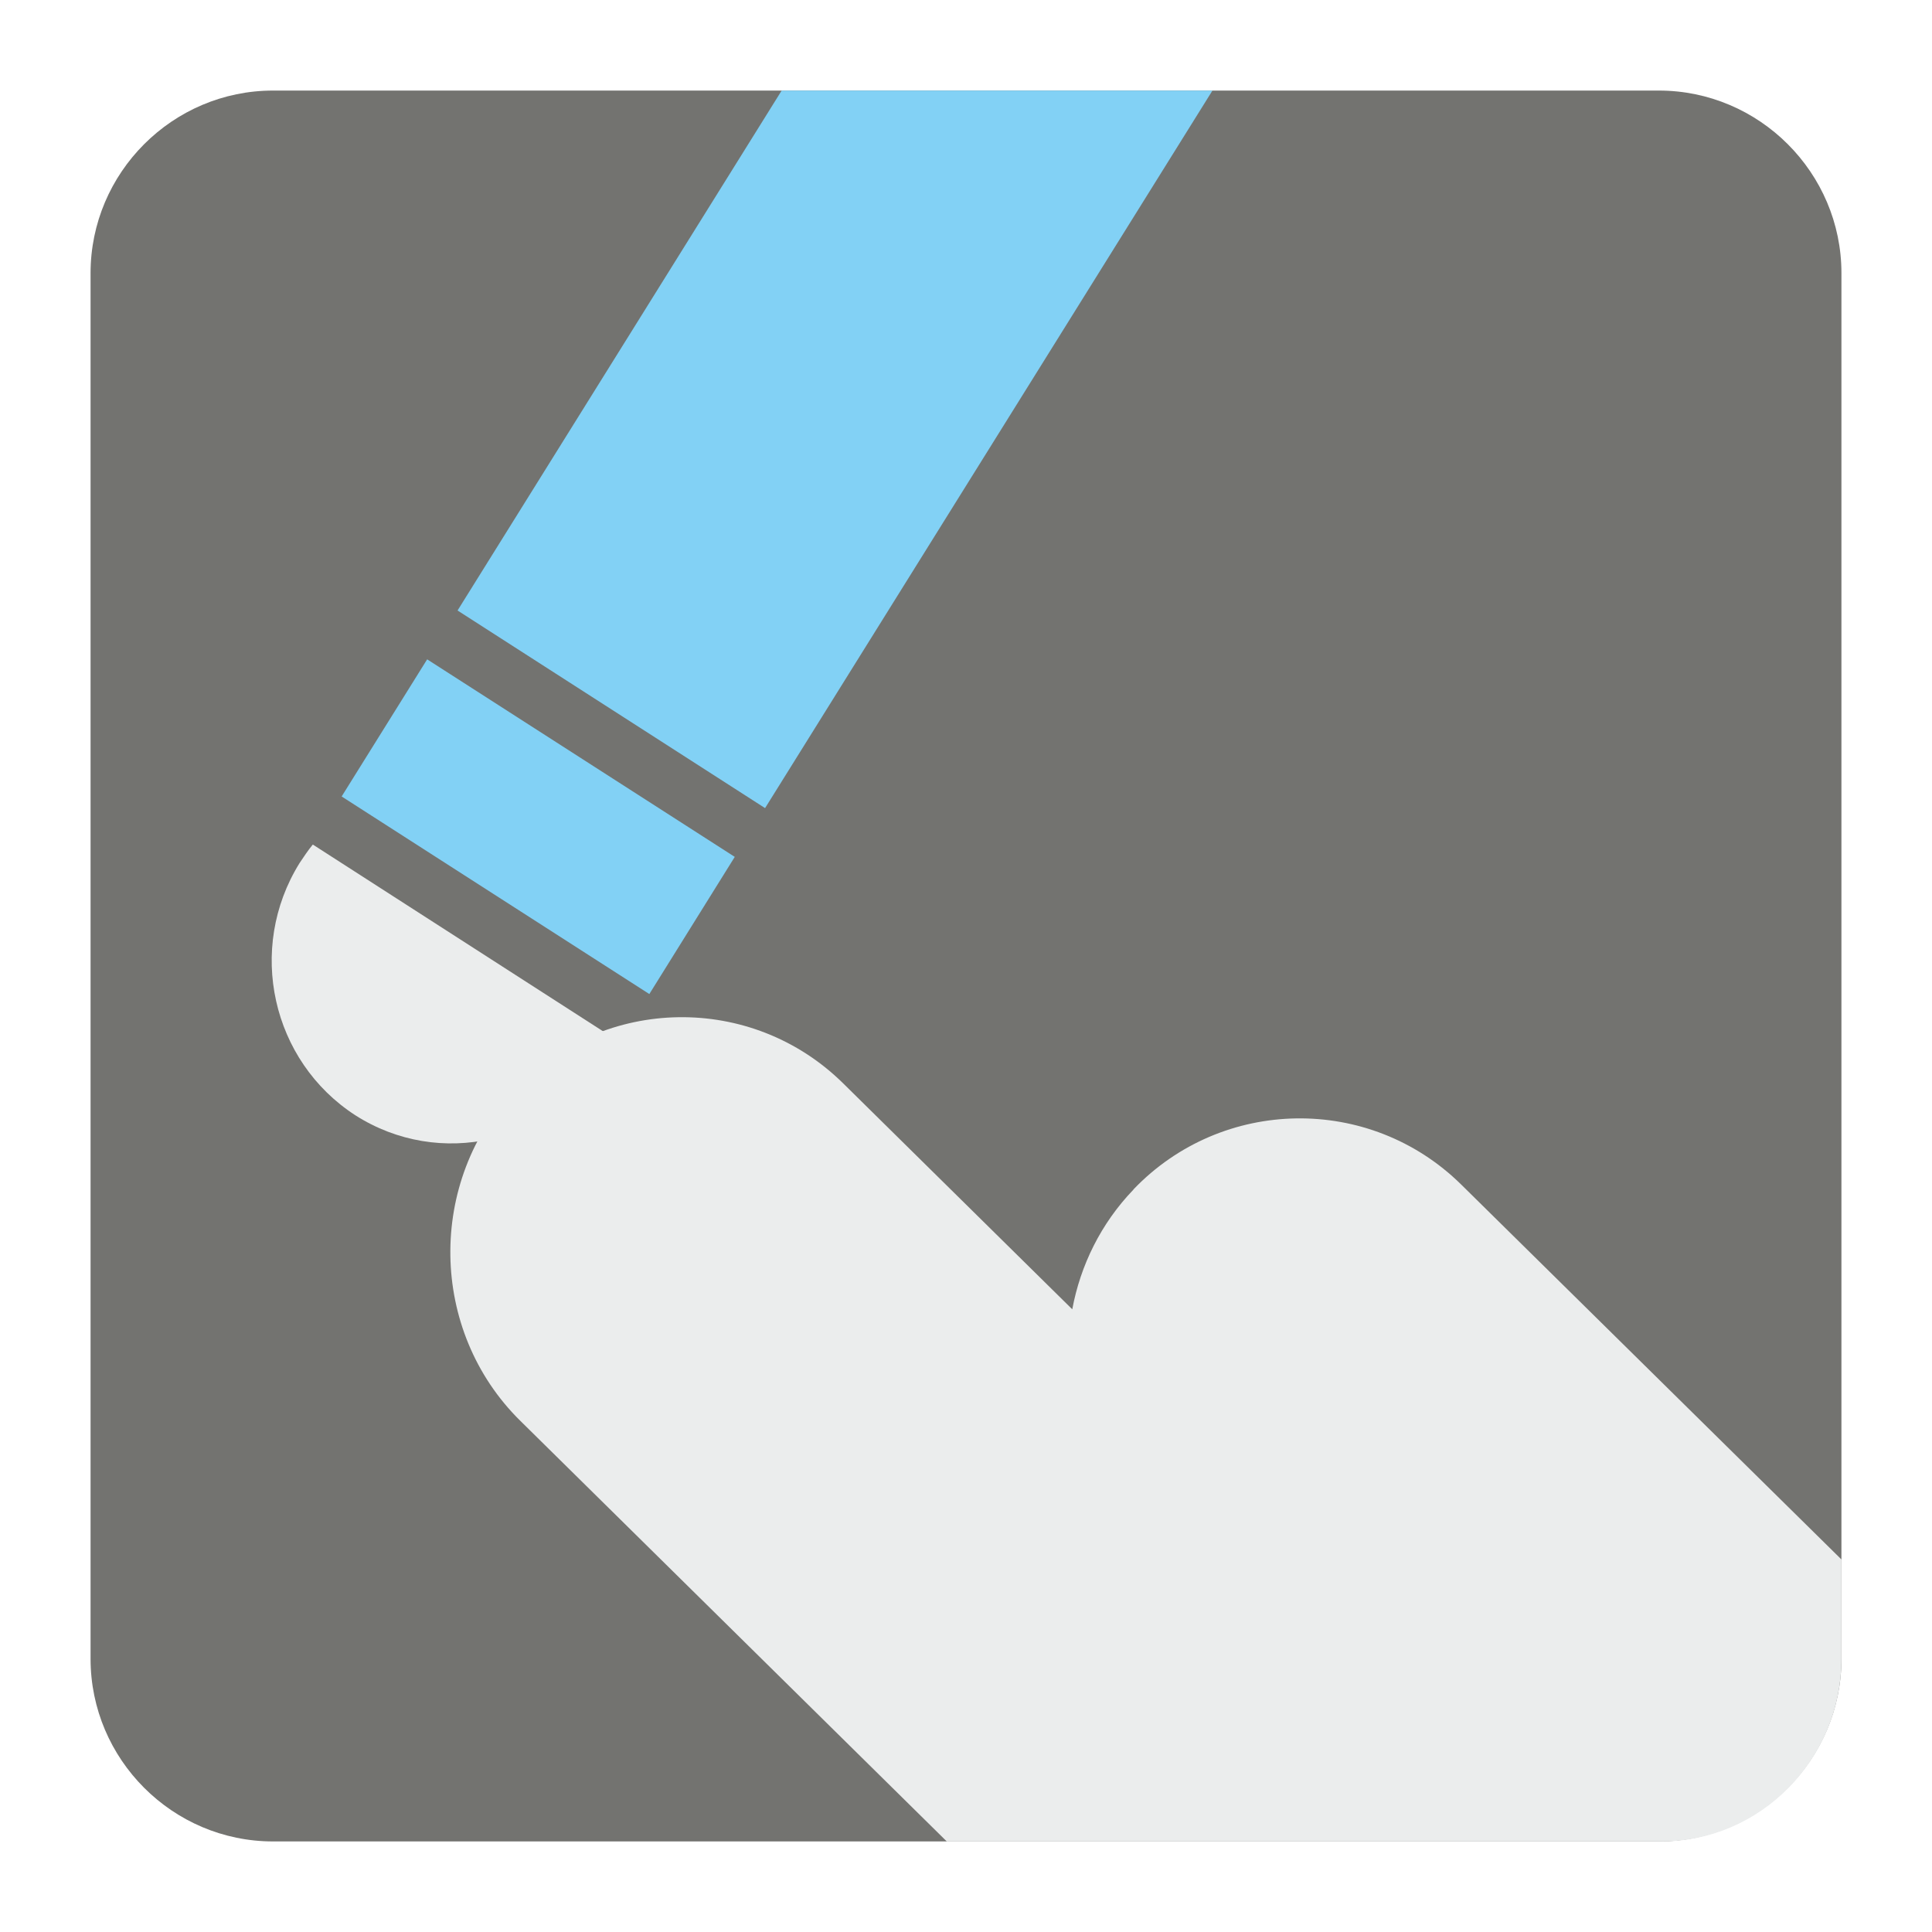
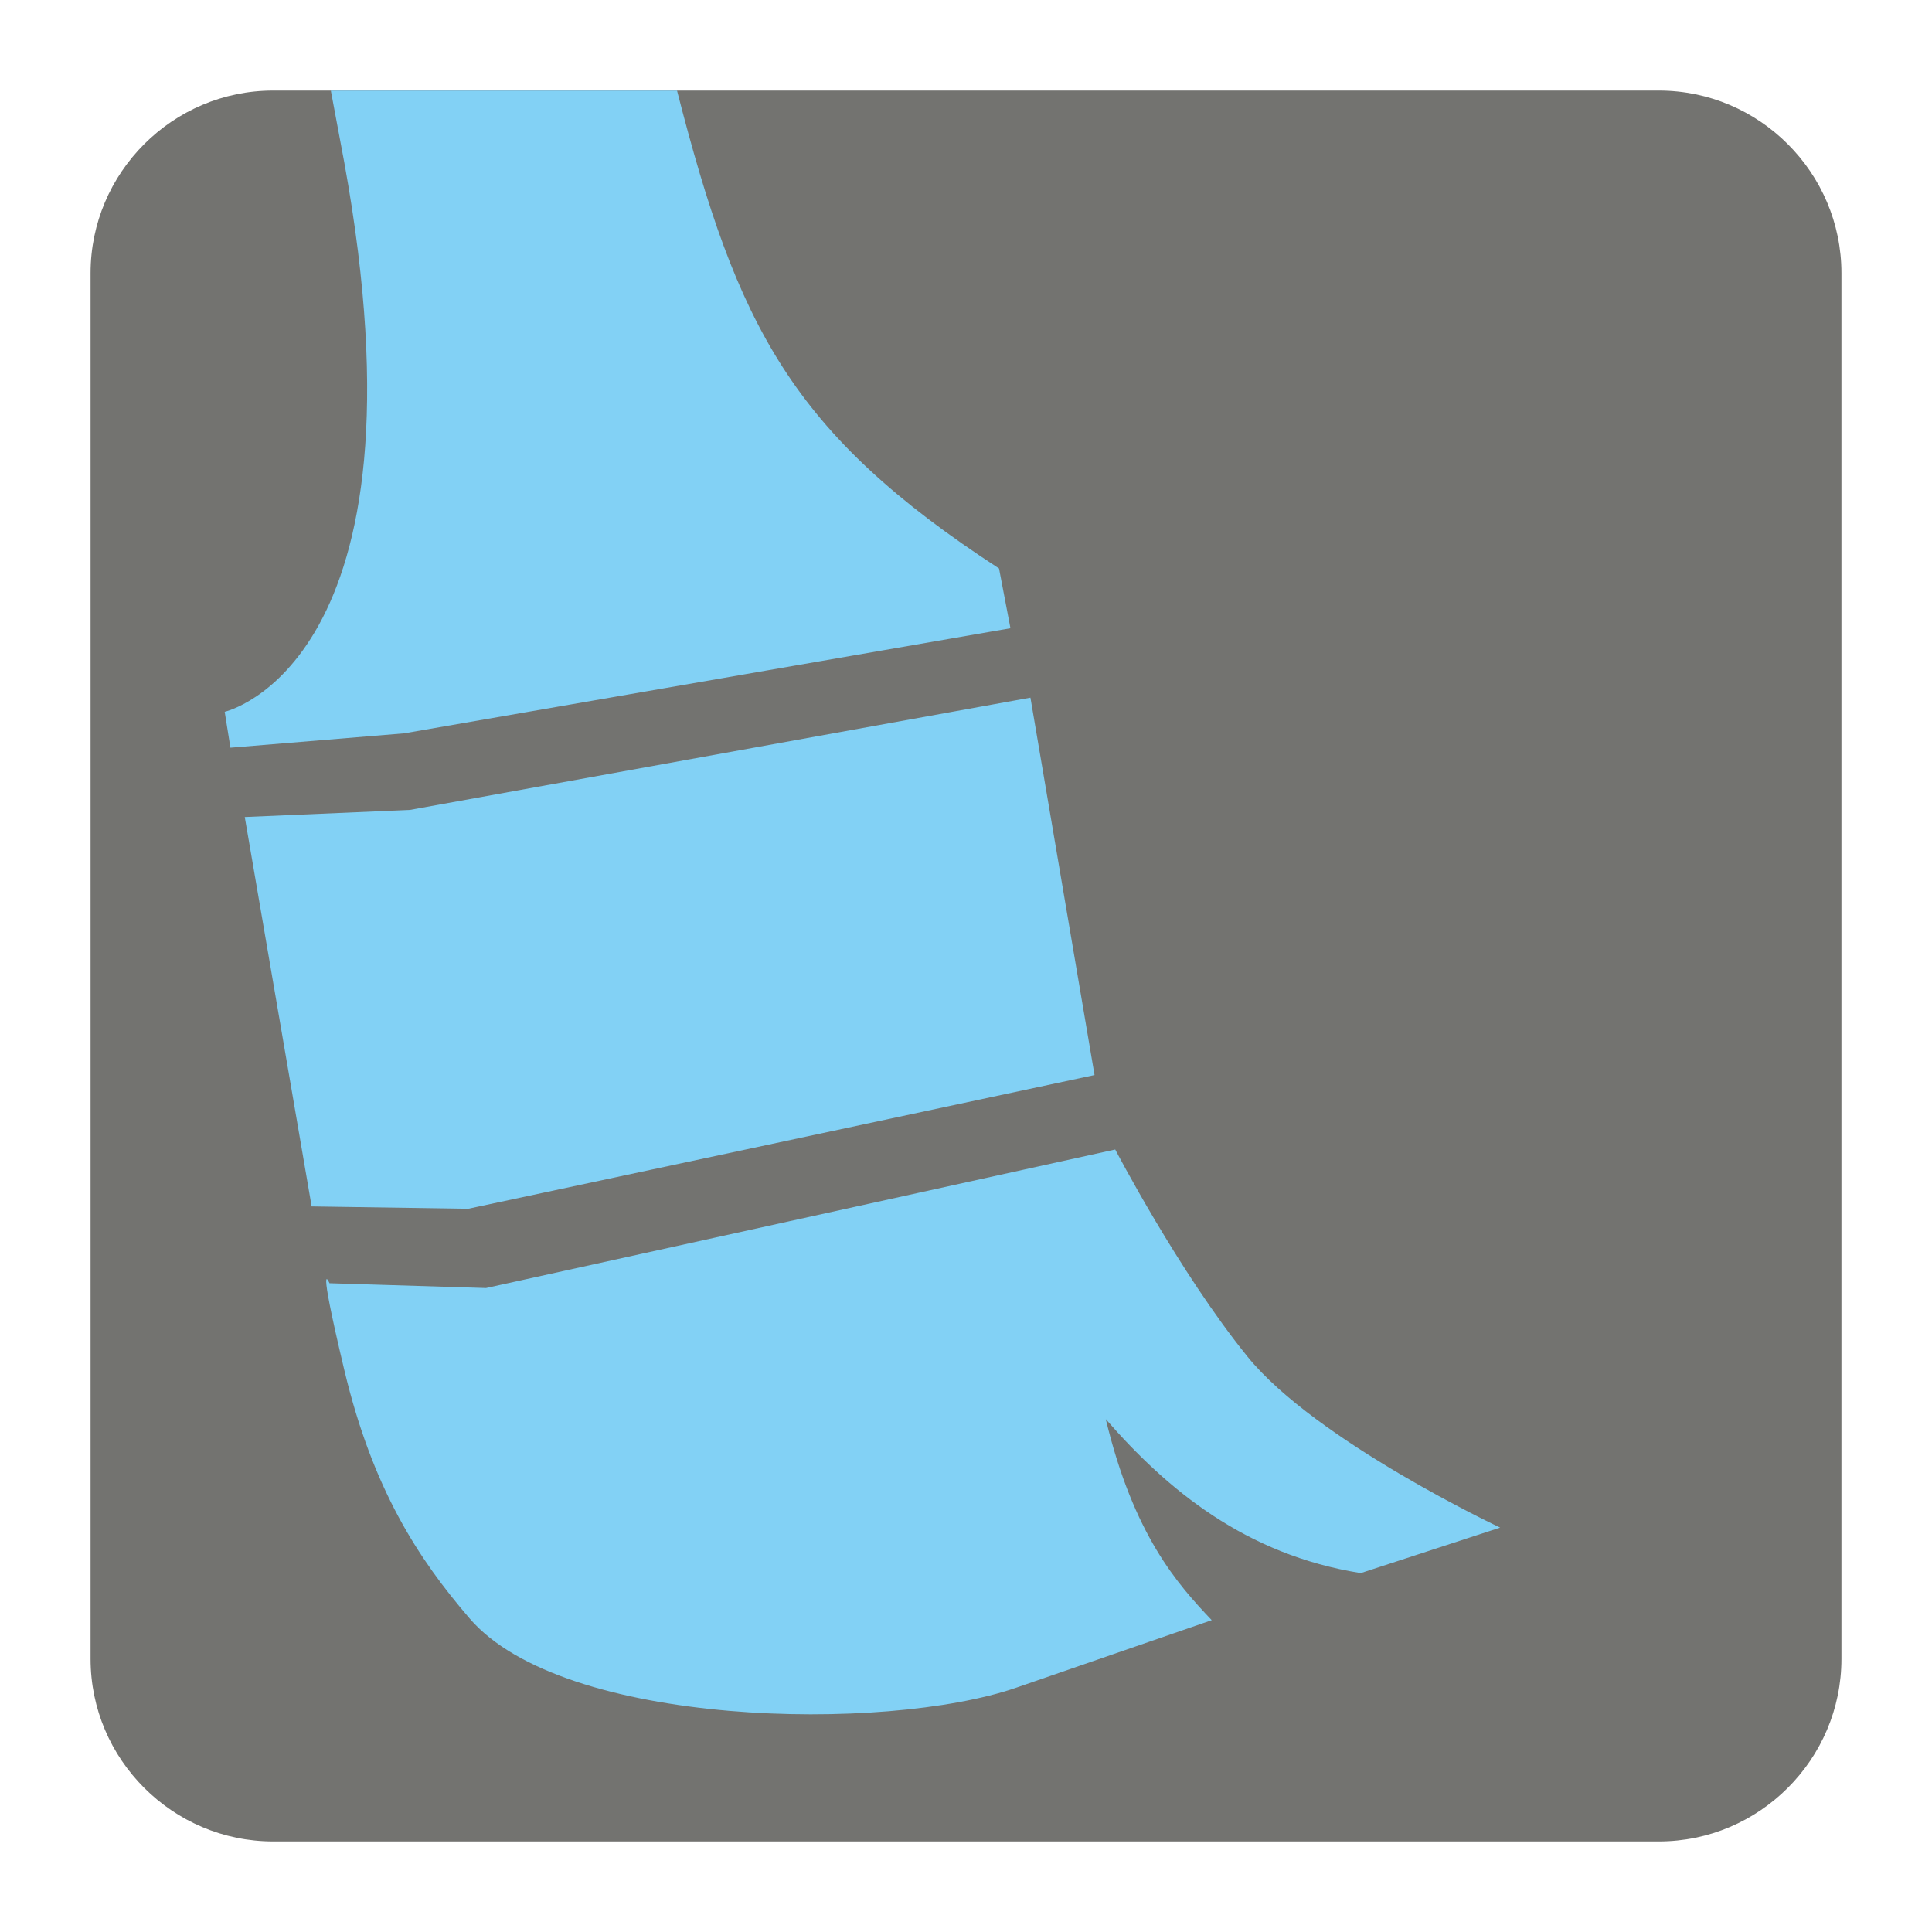
<svg xmlns="http://www.w3.org/2000/svg" version="1.1" x="0px" y="0px" width="128" height="128" viewBox="0, 0, 128, 128">
  <g id="Background">
    <rect x="0" y="0" width="128" height="128" fill="#000000" fill-opacity="0" />
  </g>
  <g id="Background">
-     <path d="M18.092,6 L109.903,6 C116.552,6 122,11.441 122,18.096 L122,109.902 C122,116.559 116.552,122 109.903,122 L18.092,122 C11.436,122 6,116.559 6,109.902 L6,18.096 C6,11.441 11.436,6 18.092,6" fill="#737370" />
-     <path d="M34.155,72.093 L34.168,72.093 C40.04,65.96 49.809,65.796 55.871,71.784 L71.041,86.745 C71.578,83.846 72.934,81.057 75.096,78.813 L75.096,78.801 C80.974,72.664 90.737,72.503 96.805,78.476 L122,103.318 L122,109.902 C122,116.559 116.635,122 110.083,122 L62.726,122 L34.472,94.133 C28.417,88.172 28.275,78.256 34.155,72.093" fill="#EBEDED" />
-     <path d="M40.706,68.809 C40.498,69.244 40.254,69.701 39.986,70.123 C36.468,75.777 29.106,77.438 23.545,73.892 C17.99,70.297 16.328,62.848 19.846,57.182 C20.119,56.772 20.406,56.341 20.724,55.953 z" fill="#EBEDED" />
-     <path d="M22.635,52.768 L43.02,65.858 L48.68,56.771 L28.3,43.683 z" fill="#82D1F5" />
-     <path d="M80.328,6 L50.688,53.539 L30.314,40.447 L51.787,6 z" fill="#82D1F5" />
+     <path d="M18.093,6 L109.907,6 C116.561,6 122,11.439 122,18.093 L122,109.907 C122,116.561 116.561,122 109.907,122 L18.093,122 C11.439,122 6,116.561 6,109.907 L6,18.093 C6,11.439 11.439,6 18.093,6" fill="#737370" />
+     <path d="M14.887,47.157 C14.887,47.157 28.849,43.996 22.81,10.762 L21.919,6.005 L44.855,6.005 C48.86,21.615 52.395,28.68 66.188,37.662 L66.945,41.622 L26.77,48.586 L15.266,49.537 z M21.829,85.017 L32.2,85.336 L73.887,76.157 C73.887,76.157 78.117,84.285 82.647,89.876 C87.173,95.462 99.388,101.207 99.388,101.207 L90.155,104.221 C82.528,103.007 77.335,98.698 73.261,94.023 C75.107,101.7 78.002,104.942 80.28,107.34 L67.321,111.816 C58.675,114.798 37.306,114.45 31.109,107.221 C27.716,103.271 24.697,98.676 22.81,90.762 C20.924,82.847 21.829,85.017 21.829,85.017 z M16.216,54.13 L27.154,53.66 L68.269,46.221 L72.516,71.224 L31.017,80.084 L20.647,79.929 z" fill="#82D1F5" />
  </g>
  <defs />
</svg>
